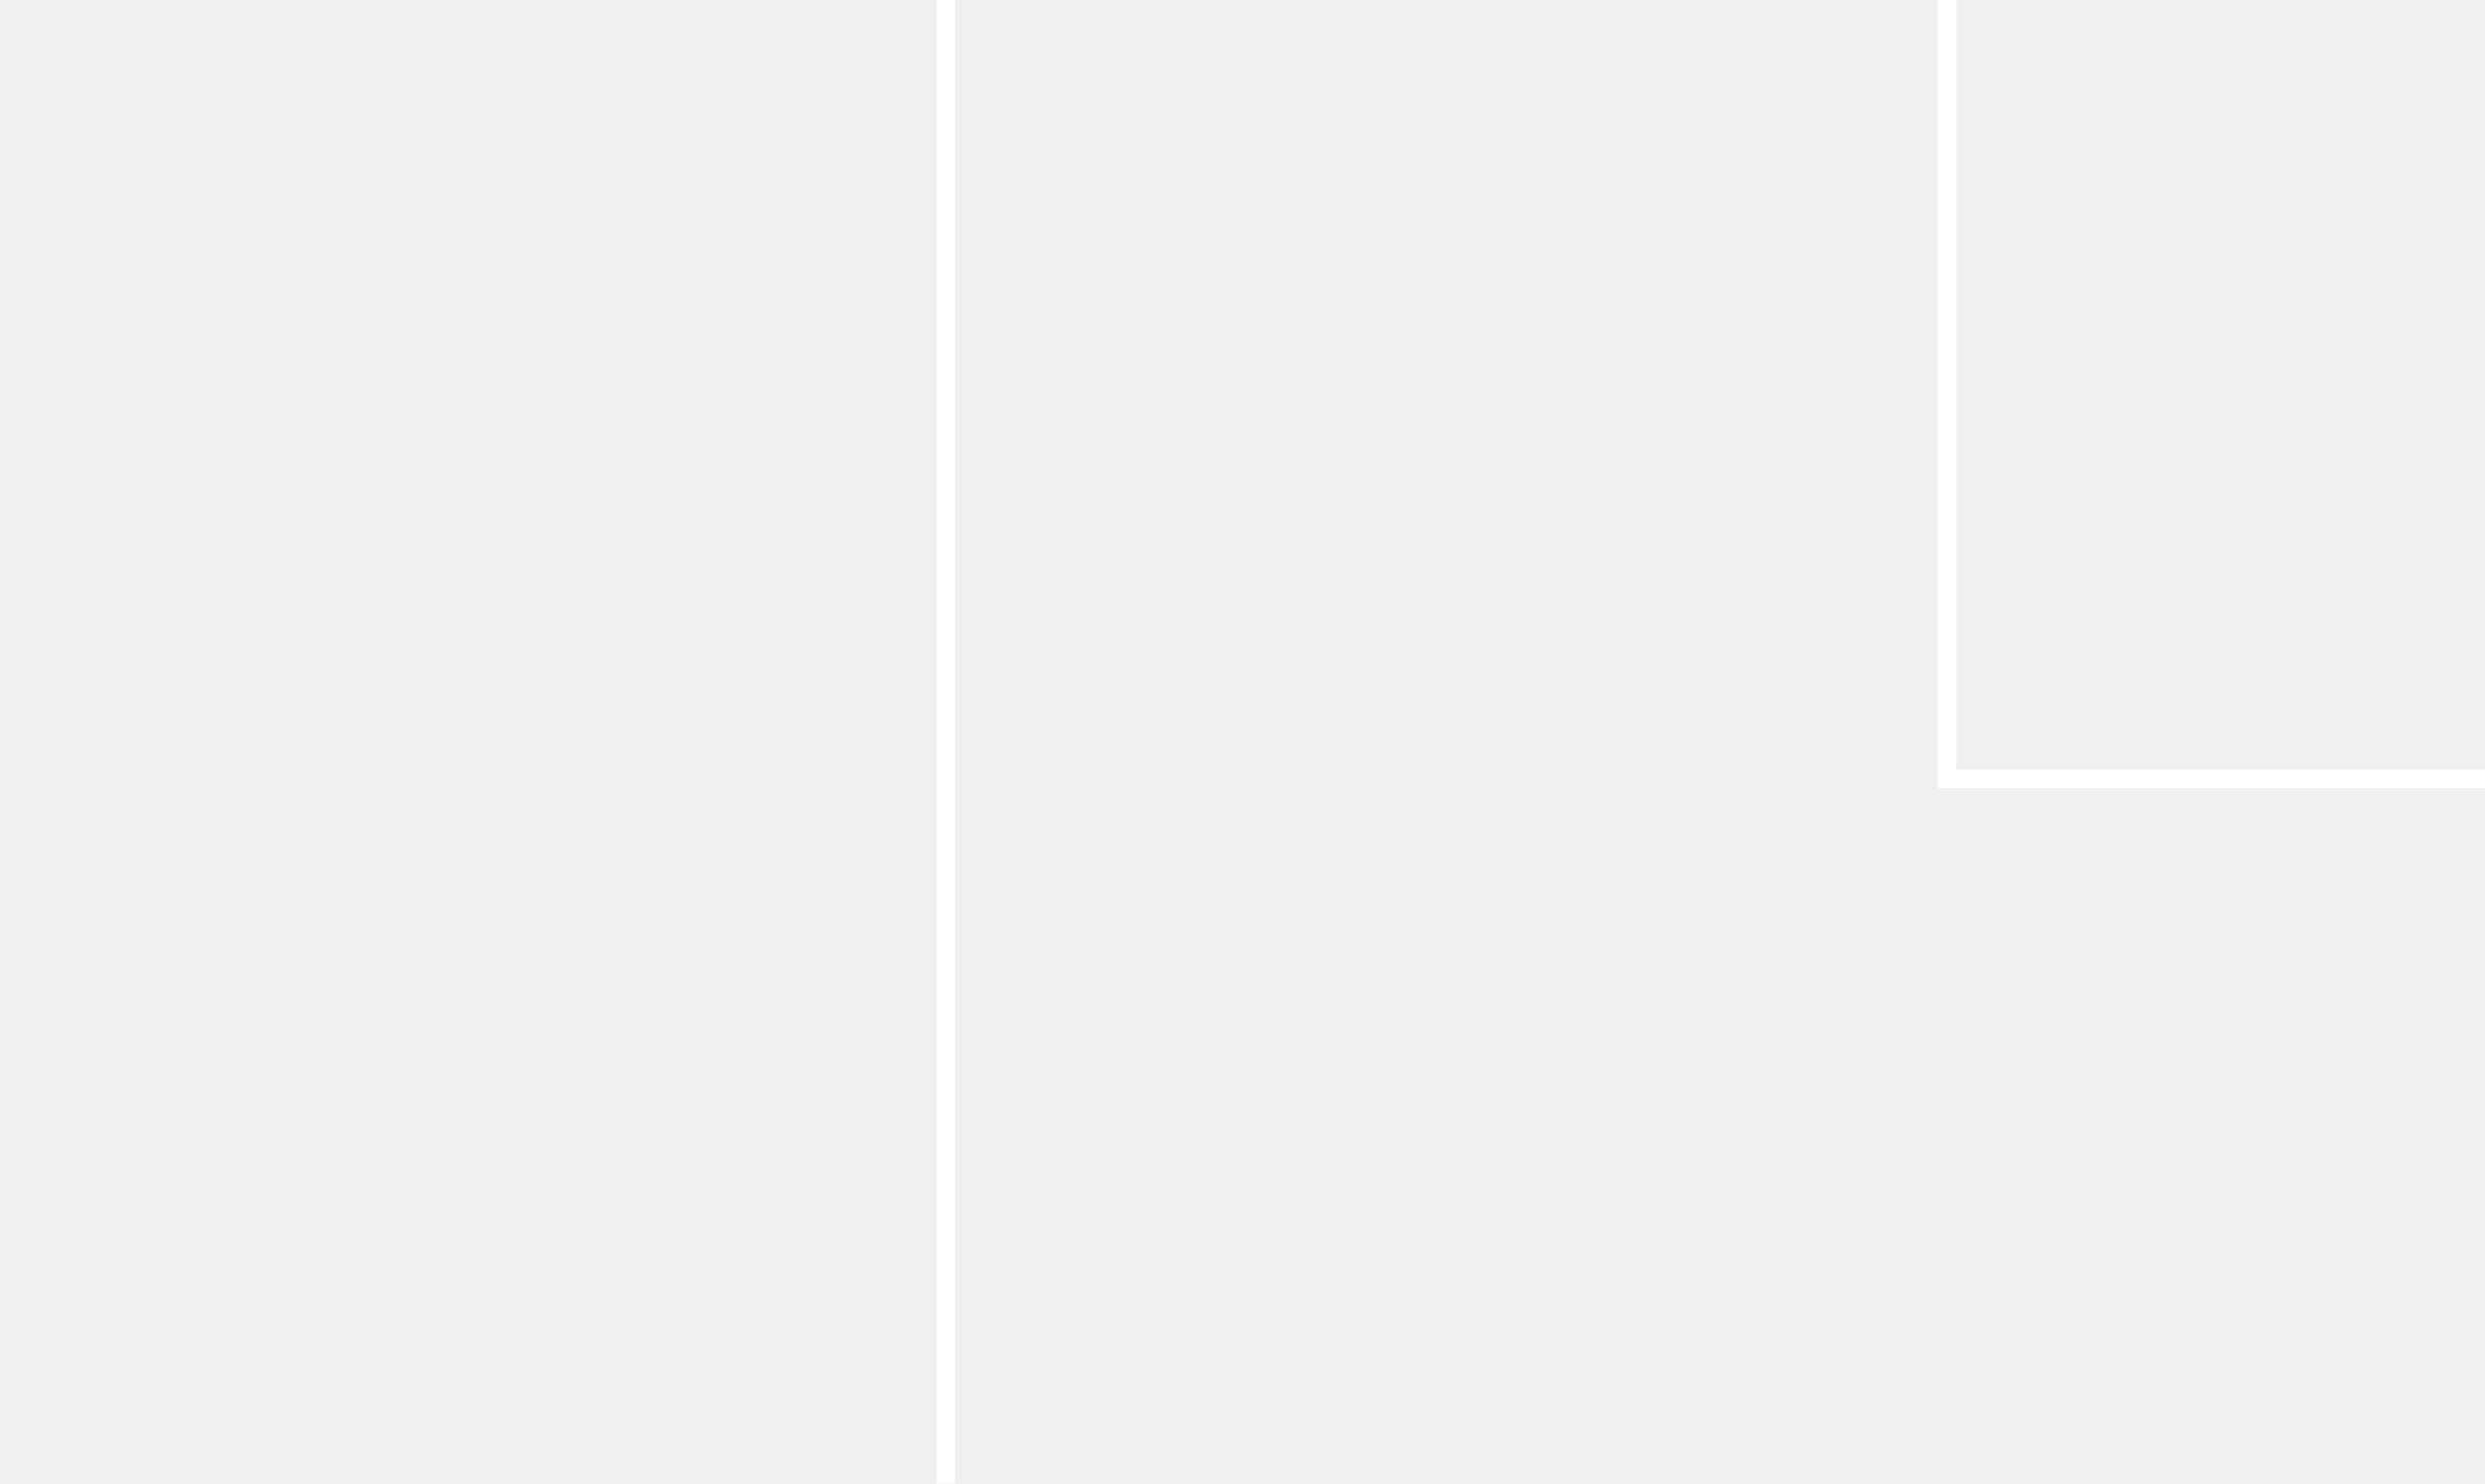
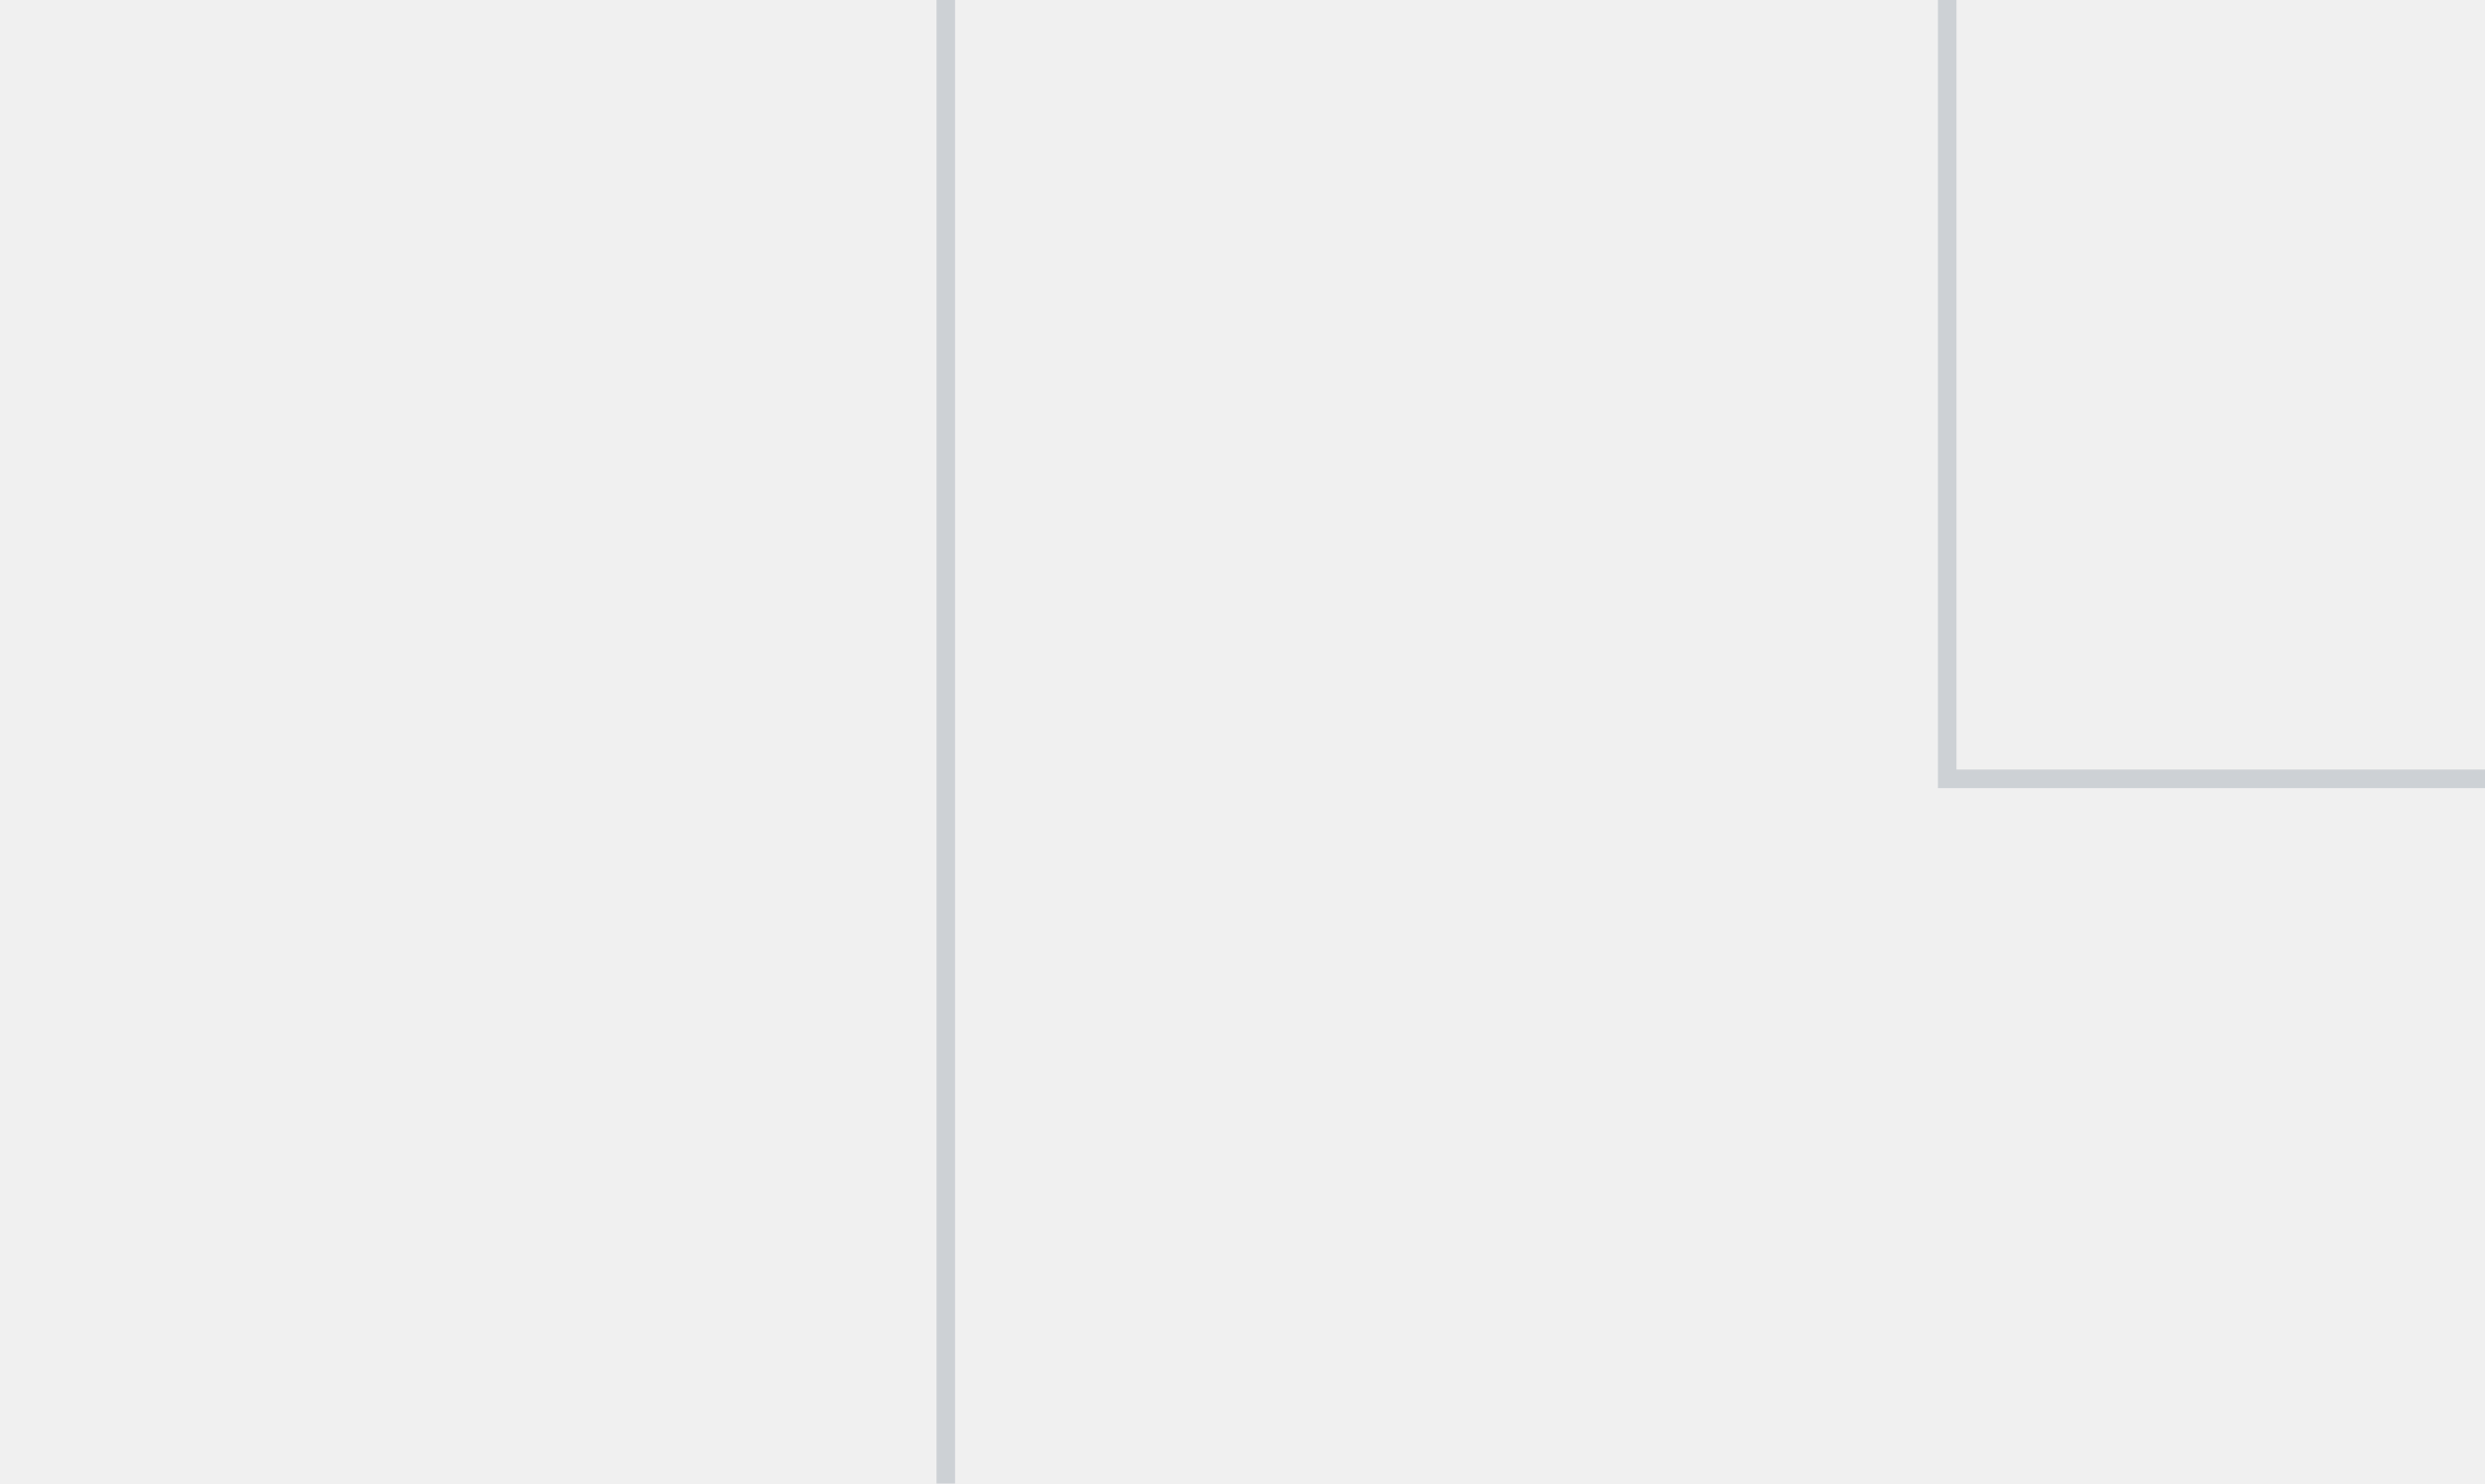
<svg xmlns="http://www.w3.org/2000/svg" preserveAspectRatio="none" overflow="visible" style="display: block;" width="67" height="40" viewBox="0 0 67 40" fill="none">
  <g id="line" clip-path="url(#clip0_0_2712)">
-     <path id="Vector (Stroke)" d="M52.75 0V20.75H96V21.25H52.75H52.25V0H52.75Z" fill="white" />
-     <path id="Vector (Stroke)_2" d="M25.75 19.75V0H25.25V40H25.5H25.75V19.75Z" fill="white" />
+     <path id="Vector (Stroke)" d="M52.75 0V20.75H96V21.25H52.75H52.25V0H52.75Z" fill="#CDD1D5" />
+     <path id="Vector (Stroke)_2" d="M25.75 19.75V0H25.25V40H25.5H25.75V19.75Z" fill="#CDD1D5" />
  </g>
  <defs>
    <clipPath id="clip0_0_2712">
      <rect width="67" height="40" fill="white" />
    </clipPath>
  </defs>
</svg>
